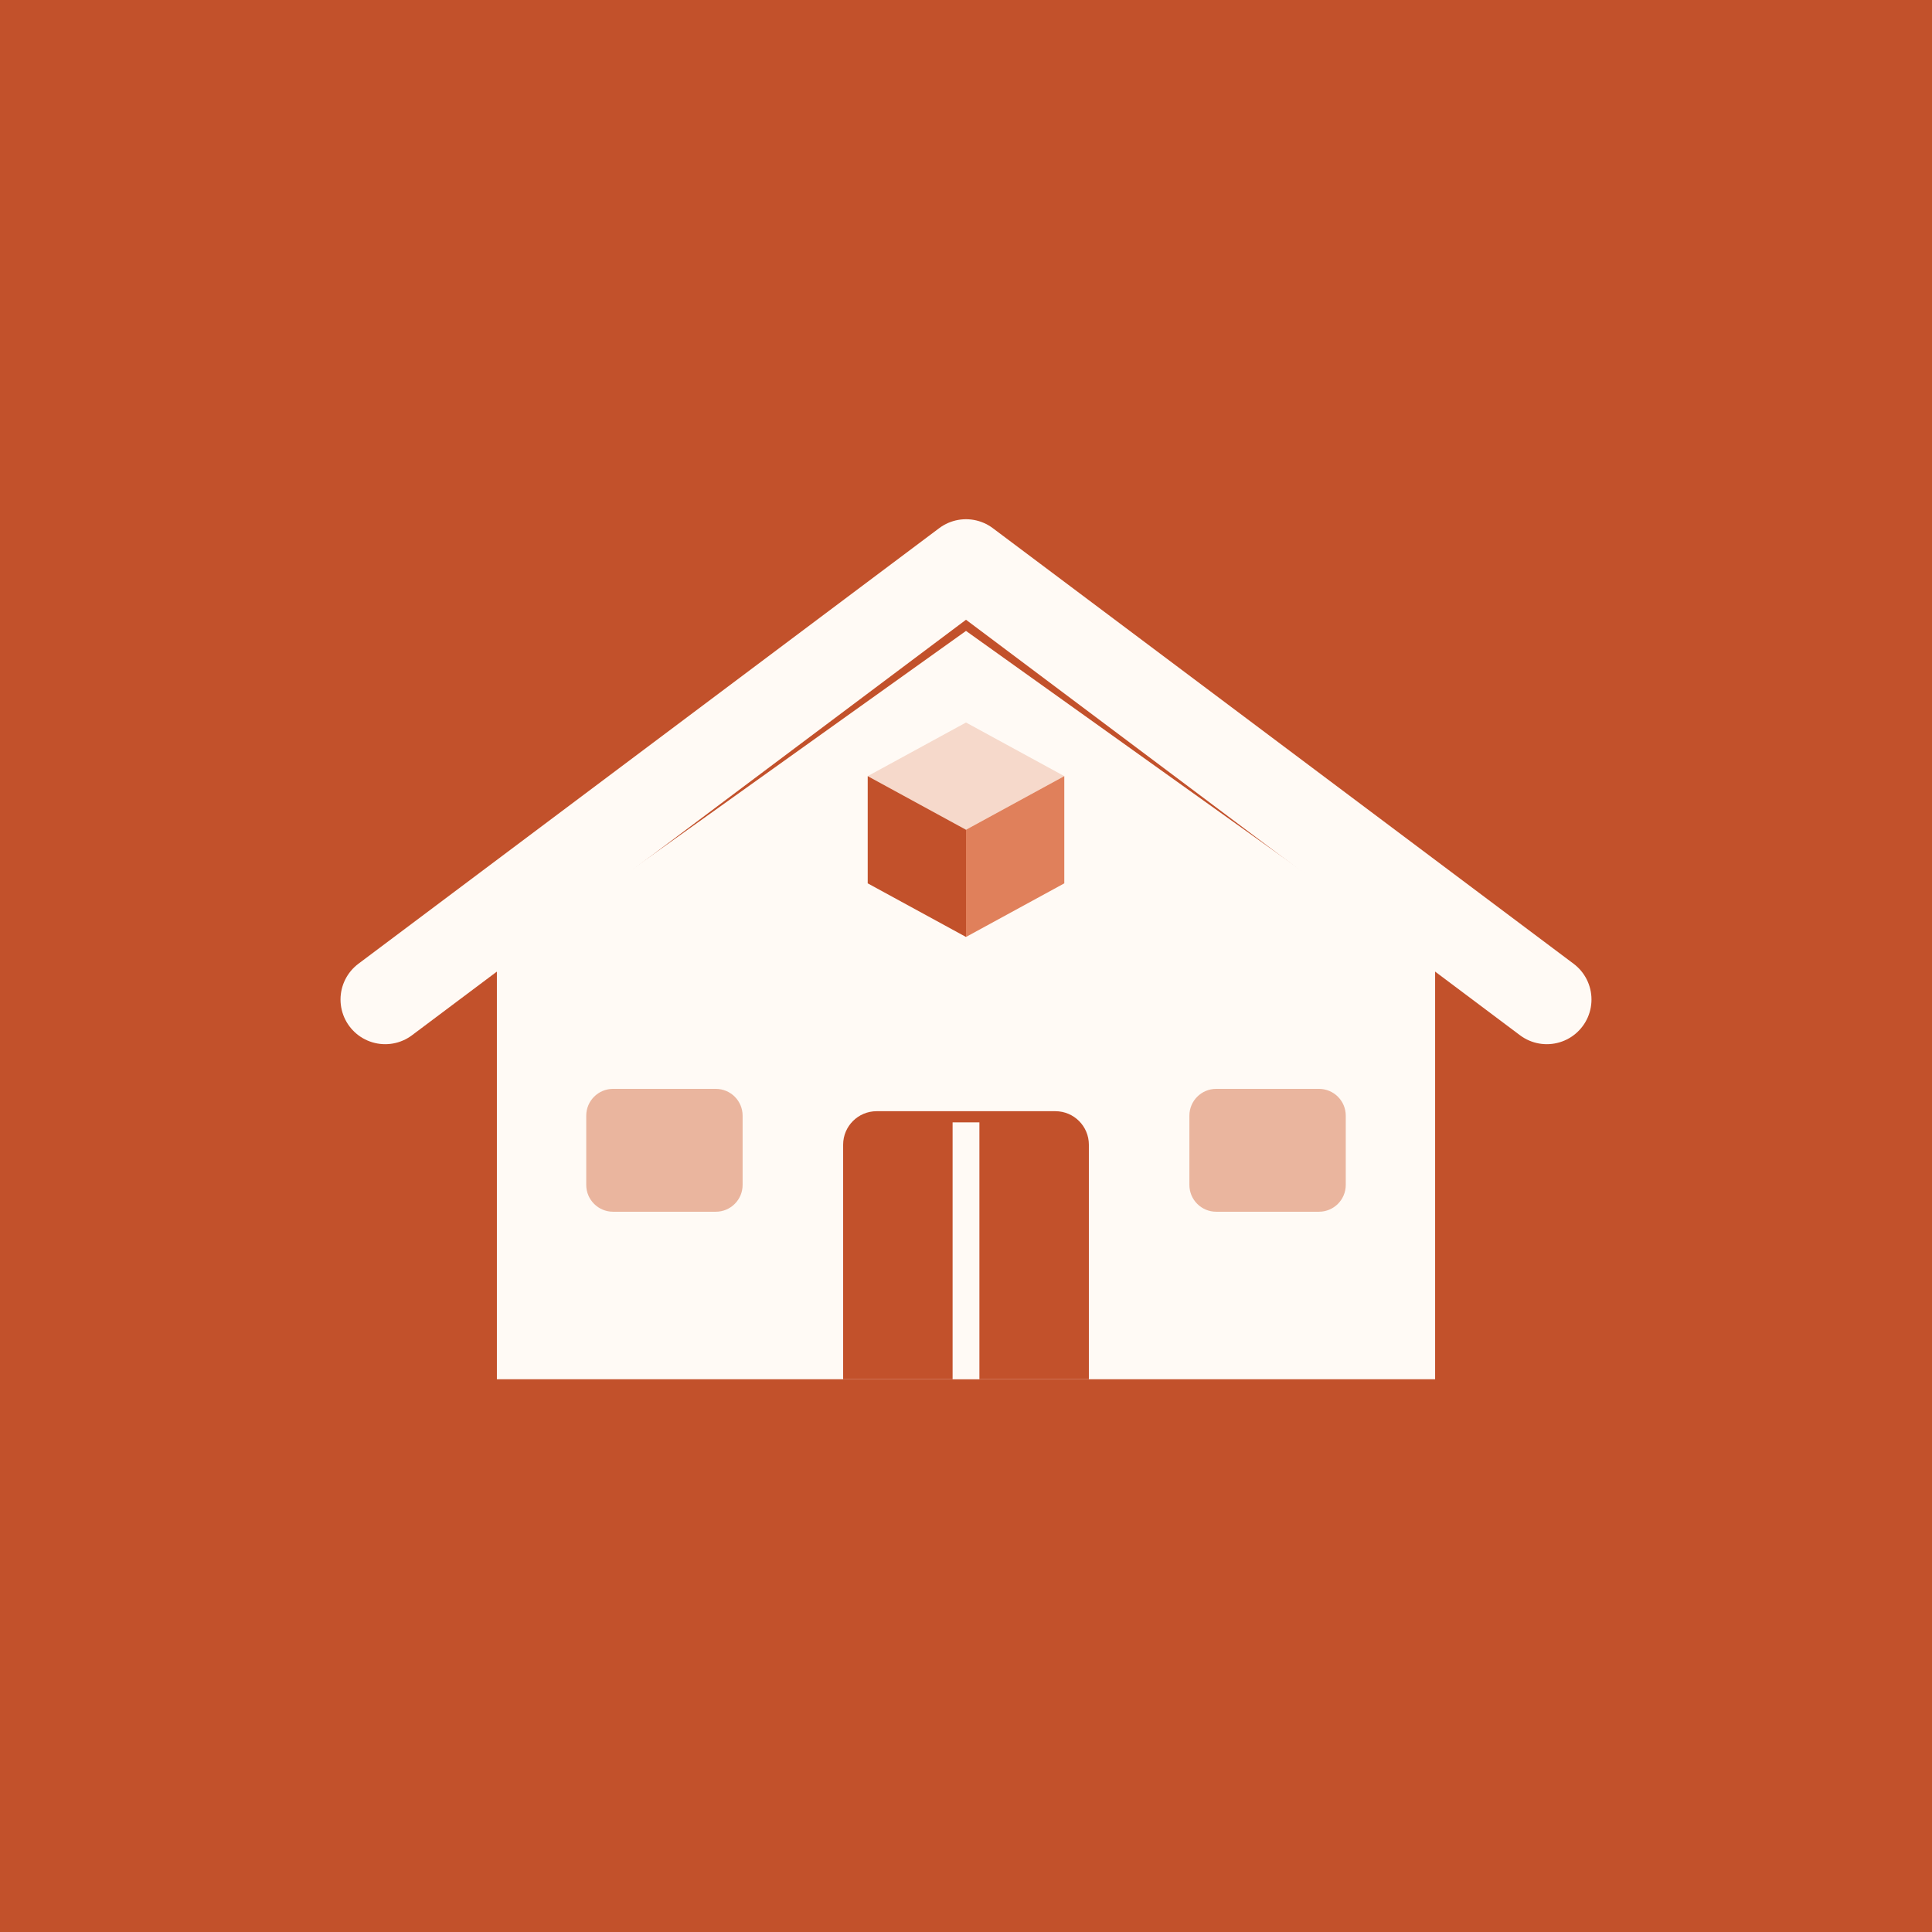
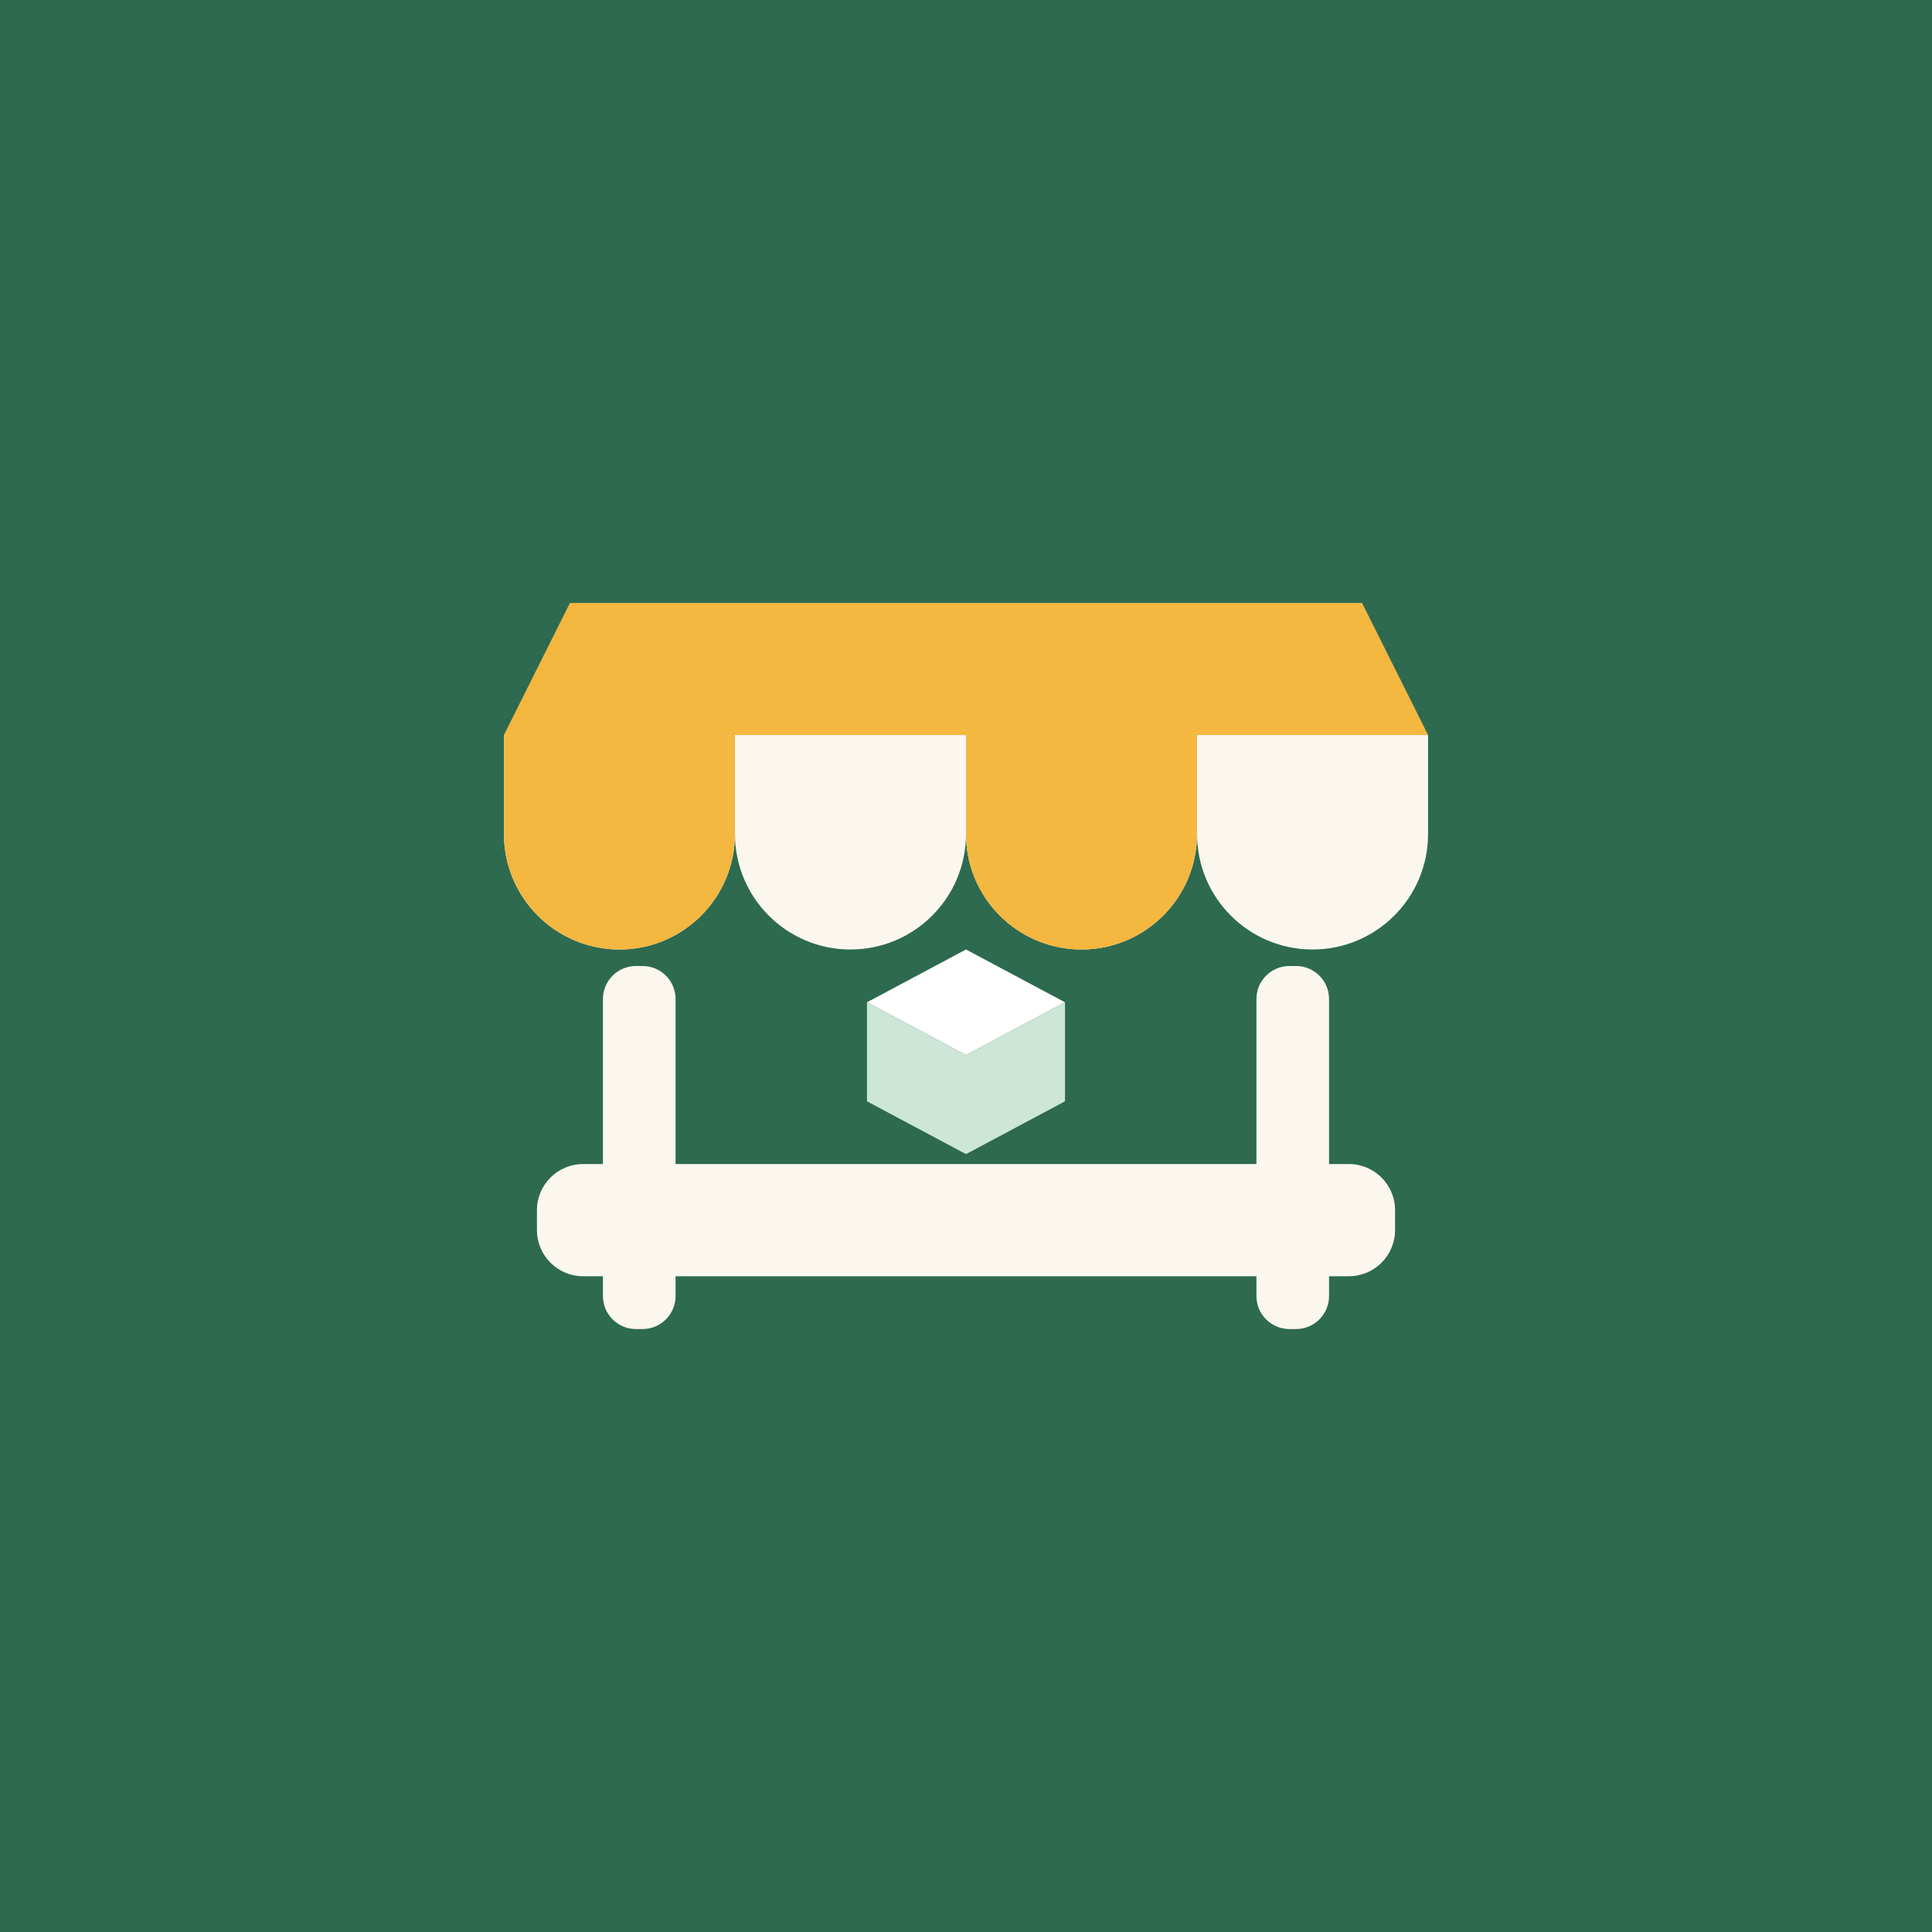
- <svg xmlns="http://www.w3.org/2000/svg" viewBox="0 0 64 64">
-   <rect width="64" height="64" fill="#c2512b" />
-   <g transform="translate(32 32) scale(0.74) translate(-32 -32.5)">
-     <path d="M11 32.5 L32 17.5 L53 32.5 V51 H11 Z" fill="#fffaf5" />
-     <path d="M6 34 L32 14.5 L58 34" fill="none" stroke="#fffaf5" stroke-width="4" stroke-linecap="round" stroke-linejoin="round" />
-     <rect x="15" y="38" width="7" height="5.5" rx="1.2" fill="#eab59e" />
-     <rect x="42" y="38" width="7" height="5.5" rx="1.2" fill="#eab59e" />
-     <path d="M26.5 51 V40.5 a1.5 1.5 0 0 1 1.5 -1.5 H36 a1.5 1.5 0 0 1 1.5 1.5 V51 Z" fill="#c2512b" />
-     <path d="M32 39.5 V51" stroke="#fffaf5" stroke-width="1.2" />
-     <path d="M32 21.6 L36.4 24 L32 26.4 L27.6 24 Z" fill="#f6d9cb" />
-     <path d="M27.6 24 L32 26.4 V31.2 L27.6 28.8 Z" fill="#c2512b" />
-     <path d="M36.4 24 L32 26.4 V31.2 L36.4 28.8 Z" fill="#e0805b" />
+ <svg xmlns="http://www.w3.org/2000/svg" viewBox="0 0 48 48">
+   <rect width="48" height="48" fill="#2d6a4f" />
+   <g transform="translate(24 24) scale(0.82) translate(-24 -25)">
+     <path d="M10 18 h28 v3 a3.5 3.5 0 0 1 -7 0 a3.5 3.5 0 0 1 -7 0 a3.5 3.5 0 0 1 -7 0 a3.5 3.5 0 0 1 -7 0z" fill="#fbf7ef" />
+     <path d="M17 18v3a3.5 3.5 0 0 1-7 0v-3zM31 18v3a3.5 3.5 0 0 1-7 0v-3z" fill="#f4b740" />
+     <path d="M12 14h24l2 4H10z" fill="#f4b740" />
+     <rect x="13" y="25" width="2.2" height="11" rx="1" fill="#fbf7ef" />
+     <rect x="32.8" y="25" width="2.2" height="11" rx="1" fill="#fbf7ef" />
+     <rect x="11" y="31" width="26" height="3.4" rx="1.4" fill="#fbf7ef" />
+     <path d="M24 24.5l3 1.6-3 1.6-3-1.6z" fill="#ffffff" />
+     <path d="M21 26.1l3 1.6v3l-3-1.6zM27 26.1l-3 1.6v3l3-1.6z" fill="#cde6d7" />
  </g>
</svg>
